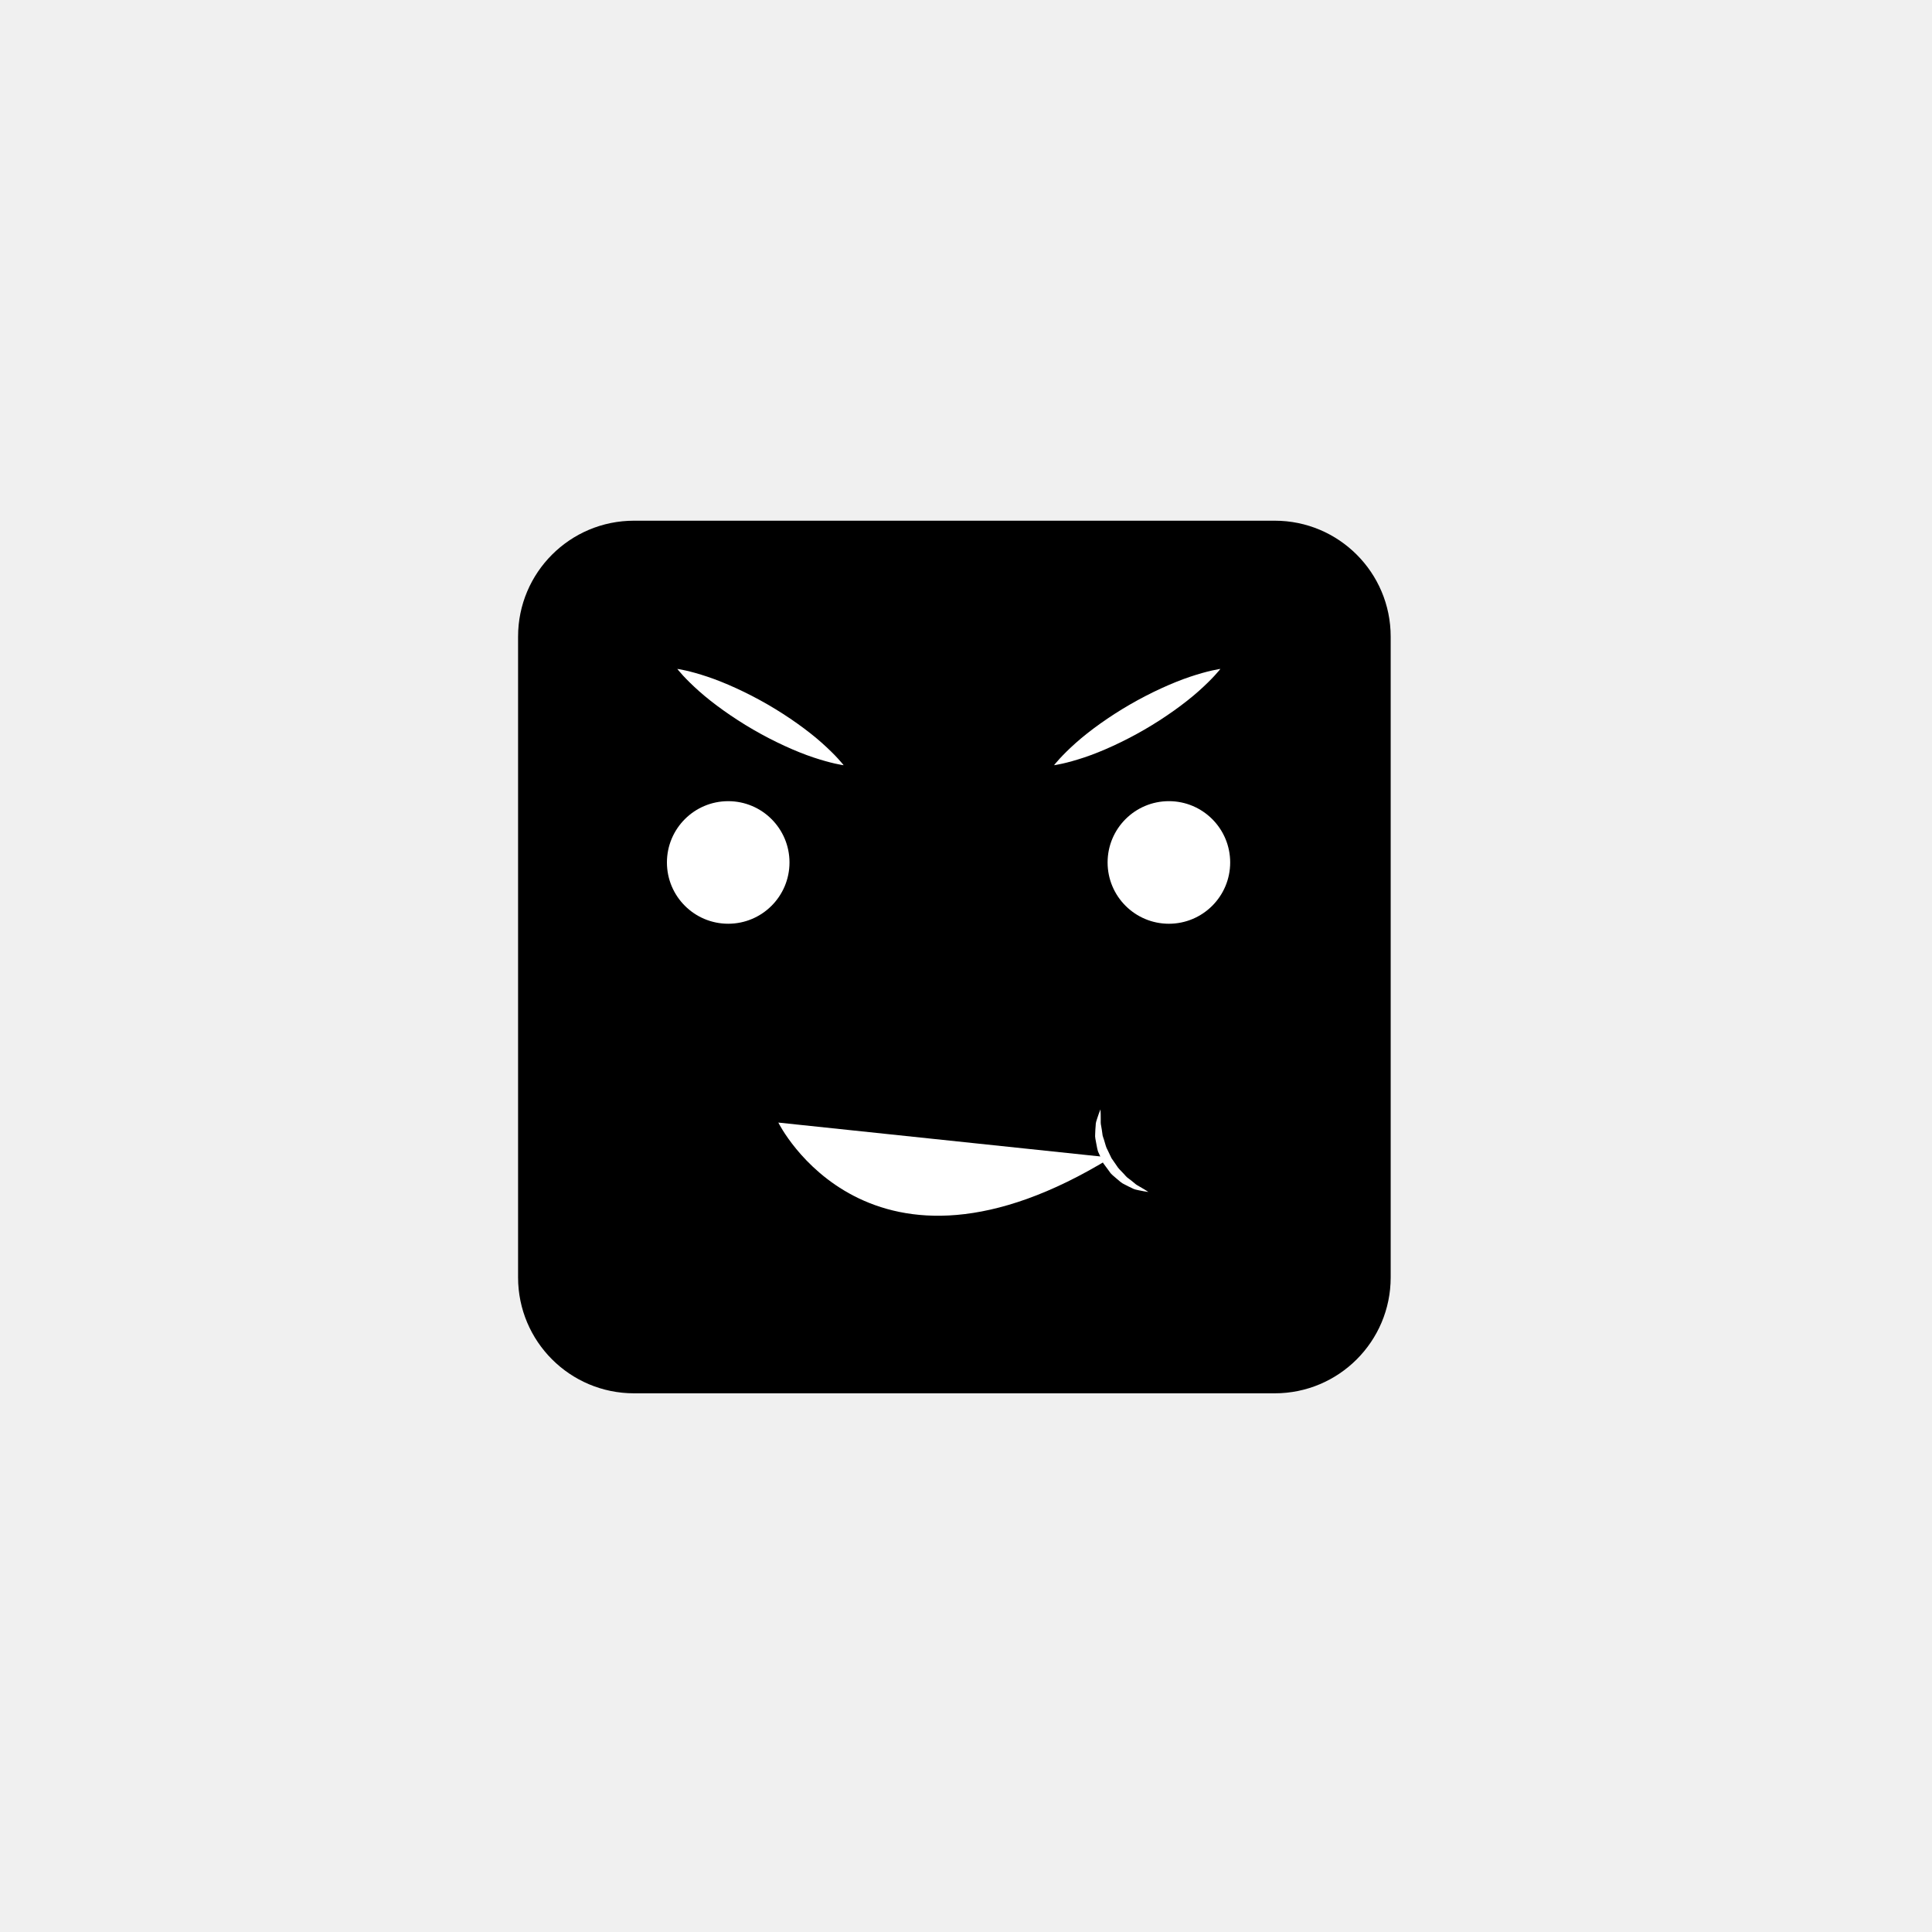
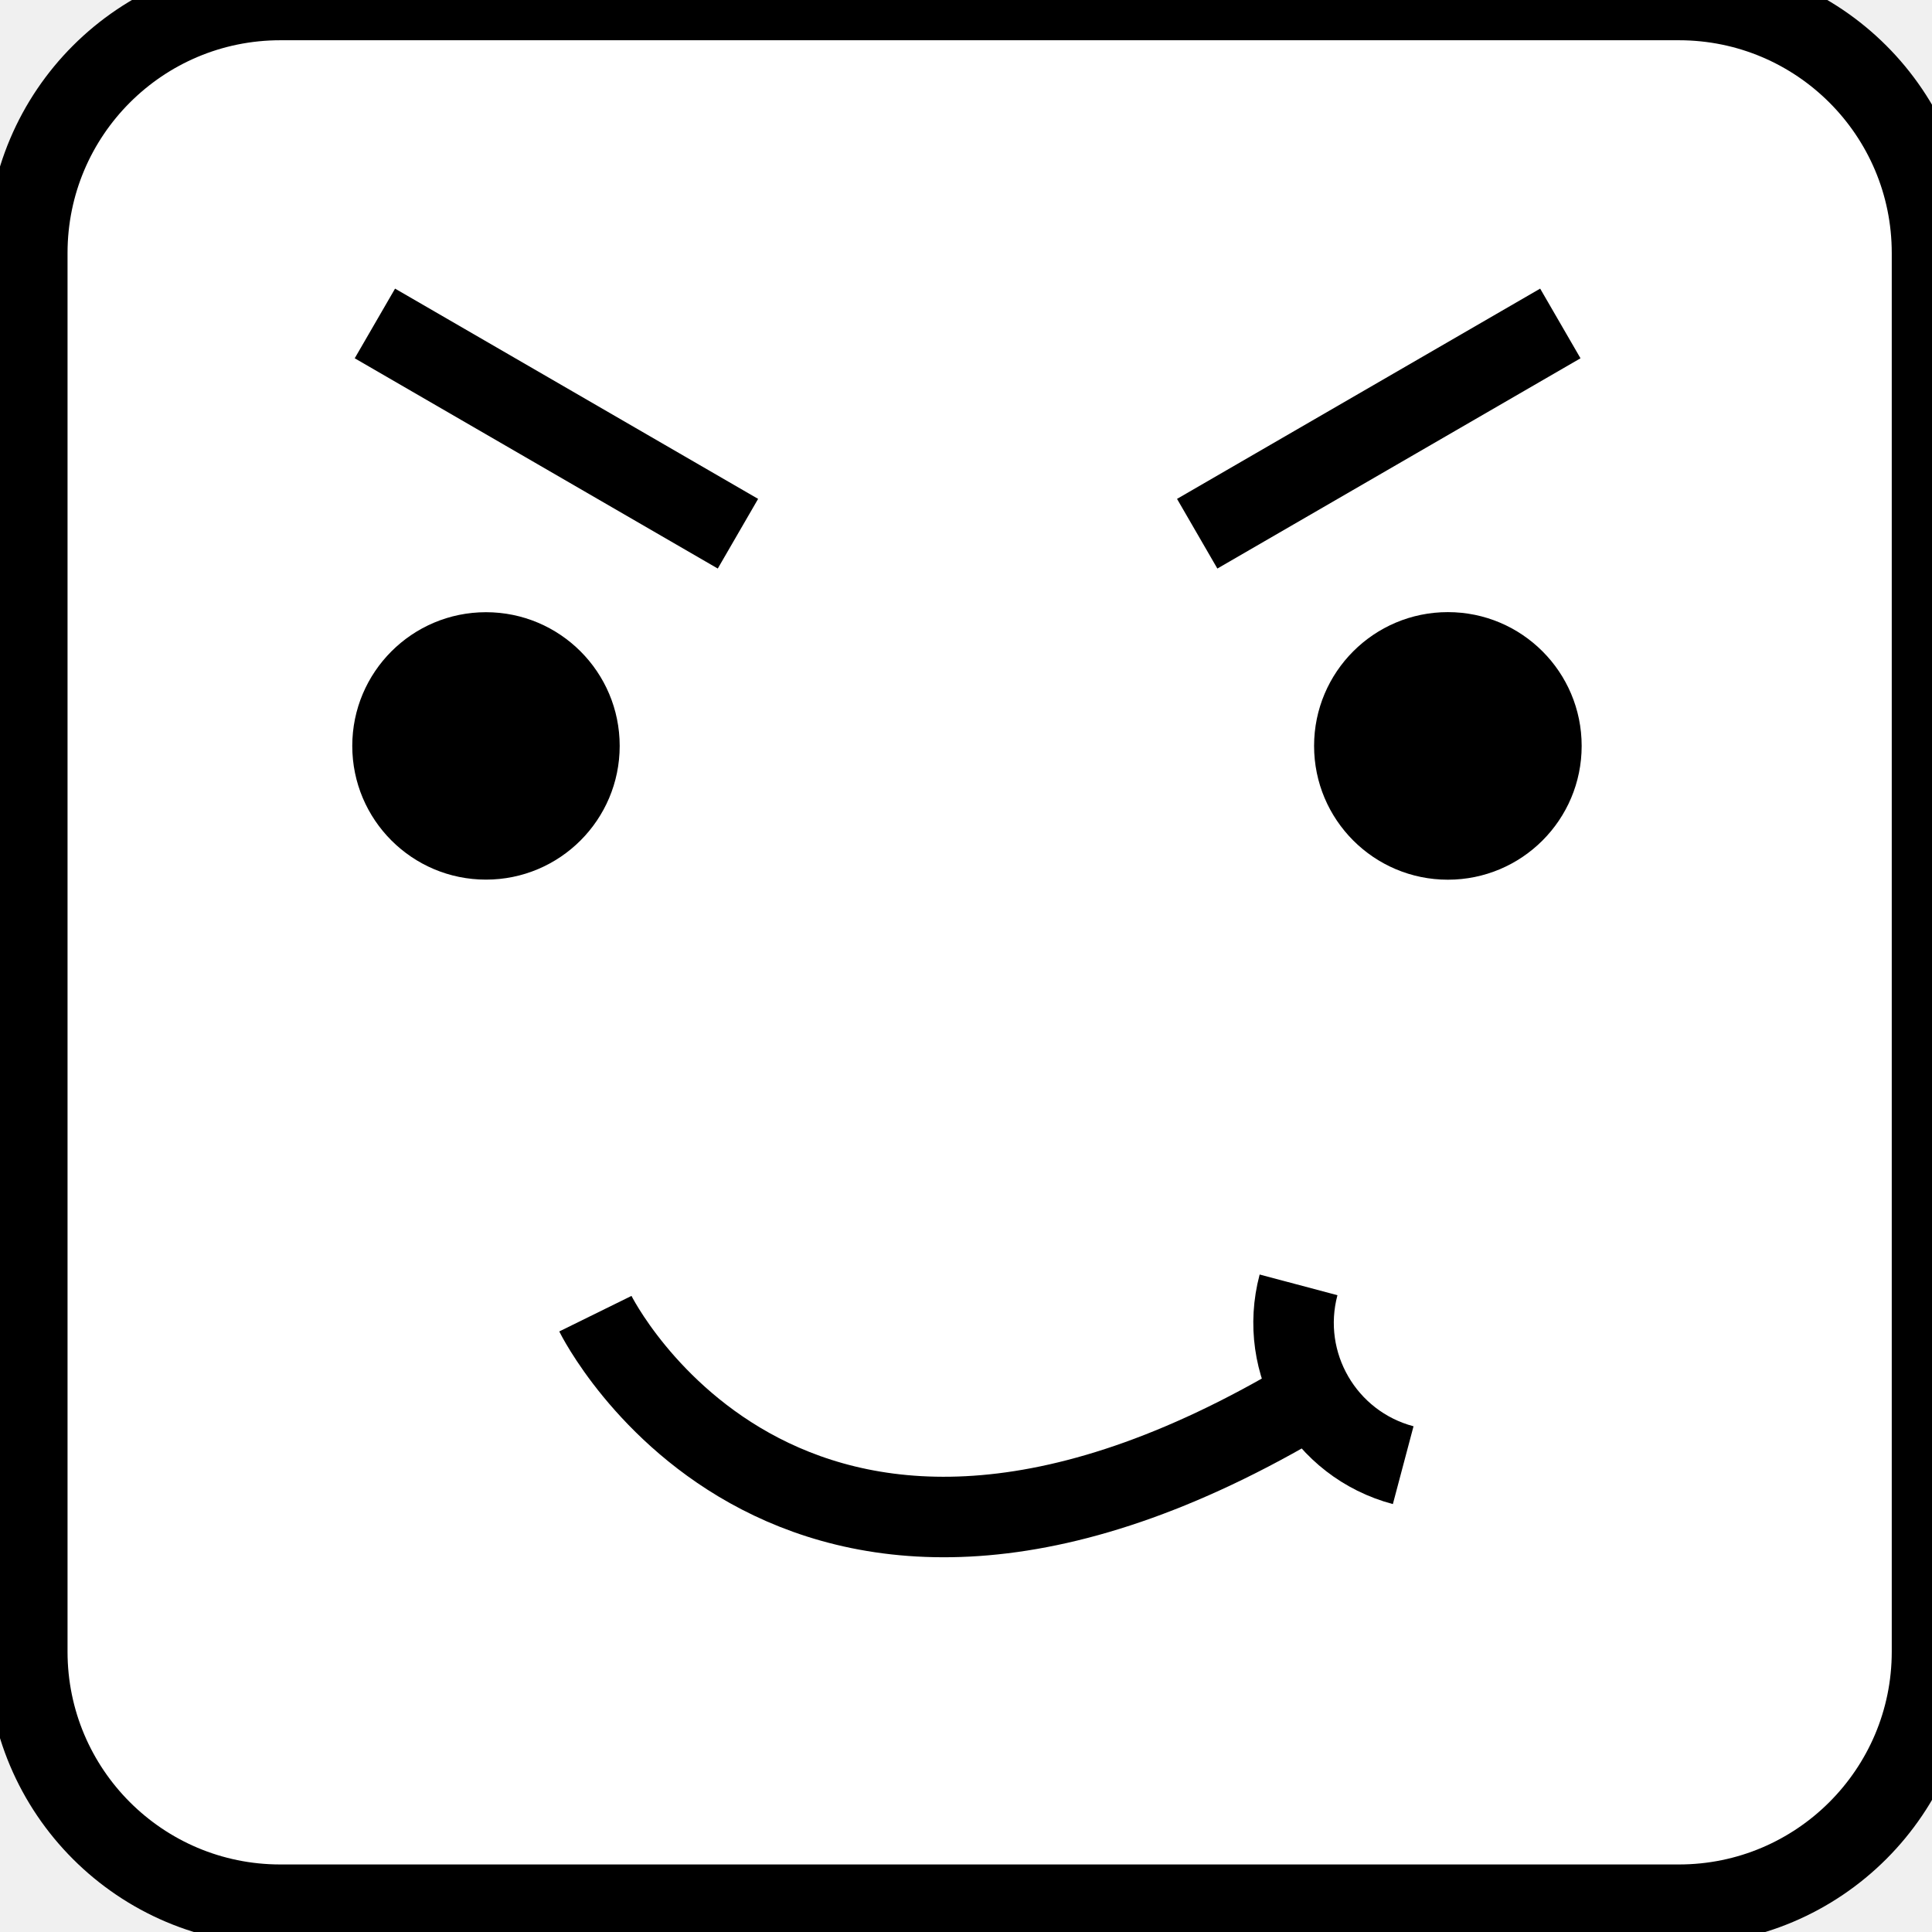
- <svg xmlns="http://www.w3.org/2000/svg" version="1.1" id="Layer_1" x="0px" y="0px" width="200px" height="200px" viewBox="0 0 200 200" enable-background="new 0 0 200 200" xml:space="preserve">
-   <path d="M143.963,132.235c0,6.627-5.373,12-12,12H65.631c-6.627,0-12-5.373-12-12V65.903c0-6.627,5.373-12,12-12h66.332  c6.627,0,12,5.373,12,12V132.235z" />
-   <circle fill="#FFFFFF" cx="75.384" cy="89.281" r="6.344" />
-   <circle fill="#FFFFFF" cx="121.003" cy="89.281" r="6.345" />
-   <g>
-     <path fill="#FFFFFF" d="M70.114,69.245c0,0,0.334,0.043,0.889,0.171c0.556,0.125,1.332,0.336,2.235,0.638   c1.806,0.604,4.084,1.633,6.237,2.878c2.154,1.245,4.182,2.705,5.604,3.973c0.71,0.634,1.28,1.202,1.665,1.624   c0.387,0.417,0.59,0.687,0.59,0.687s-0.334-0.042-0.89-0.17c-0.557-0.125-1.333-0.335-2.237-0.635   c-1.807-0.602-4.083-1.634-6.235-2.882c-2.152-1.248-4.179-2.71-5.602-3.976c-0.711-0.634-1.281-1.201-1.666-1.622   C70.318,69.513,70.114,69.245,70.114,69.245z" />
-   </g>
-   <g>
-     <path fill="#FFFFFF" d="M126.335,69.245c0,0-0.204,0.268-0.591,0.685c-0.386,0.42-0.955,0.988-1.666,1.622   c-1.423,1.266-3.45,2.729-5.602,3.976s-4.428,2.28-6.235,2.882c-0.903,0.3-1.68,0.511-2.236,0.635   c-0.555,0.127-0.89,0.17-0.89,0.17s0.203-0.269,0.591-0.687c0.385-0.421,0.953-0.99,1.664-1.624   c1.422-1.268,3.45-2.728,5.604-3.973s4.431-2.274,6.237-2.878c0.903-0.301,1.679-0.513,2.235-0.638   C126.001,69.289,126.335,69.245,126.335,69.245z" />
-   </g>
-   <path fill="#FFFFFF" d="M80.573,116.209c0,0,9.366,19.033,34.441,3.625" />
-   <g>
-     <path fill="#FFFFFF" d="M113.921,114.841c0,0,0.014,0.176,0.022,0.481c0.002,0.151,0.003,0.336,0.005,0.548   c-0.004,0.211-0.015,0.454,0.045,0.693c0.043,0.244,0.088,0.502,0.12,0.771c0.005,0.269,0.158,0.546,0.226,0.836   c0.094,0.286,0.15,0.593,0.312,0.867c0.135,0.283,0.272,0.57,0.41,0.858c0.182,0.262,0.363,0.523,0.541,0.781   c0.16,0.275,0.396,0.479,0.6,0.701c0.22,0.203,0.379,0.47,0.619,0.614c0.224,0.165,0.431,0.334,0.623,0.493   c0.187,0.173,0.389,0.276,0.567,0.376c0.179,0.104,0.335,0.196,0.463,0.272c0.261,0.165,0.409,0.26,0.409,0.26   s-0.17-0.02-0.473-0.072c-0.152-0.029-0.338-0.066-0.55-0.108c-0.215-0.044-0.462-0.09-0.693-0.225   c-0.243-0.114-0.508-0.241-0.783-0.39c-0.295-0.122-0.521-0.367-0.788-0.58c-0.249-0.232-0.561-0.429-0.749-0.74   c-0.215-0.291-0.433-0.586-0.65-0.882c-0.148-0.336-0.296-0.671-0.442-1.002c-0.175-0.319-0.192-0.687-0.27-1.018   c-0.054-0.34-0.151-0.65-0.113-0.979c0.007-0.32,0.029-0.619,0.052-0.889c0-0.277,0.082-0.499,0.148-0.699   c0.068-0.201,0.127-0.376,0.176-0.521C113.853,115.004,113.921,114.841,113.921,114.841z" />
-   </g>
+ <svg xmlns="http://www.w3.org/2000/svg" version="1.1" id="Layer_1" x="0px" y="0px" width="24px" height="24px" viewBox="0 0 24 24" enable-background="new 0 0 24 24" xml:space="preserve">
+   <path fill="#FFFFFF" stroke="#000000" stroke-miterlimit="10" d="M24,20.518c0,1.734-1.408,3.143-3.144,3.143H3.482  c-1.736,0-3.143-1.408-3.143-3.143V3.143C0.339,1.407,1.747,0,3.482,0h17.374C22.592,0,24,1.407,24,3.143V20.518z" />
+   <circle cx="6.037" cy="9.266" r="1.661" />
+   <circle cx="17.986" cy="9.266" r="1.662" />
+   <line fill="#FFFFFF" stroke="#000000" stroke-miterlimit="10" x1="4.657" y1="4.018" x2="9.167" y2="6.63" />
+   <line fill="#FFFFFF" stroke="#000000" stroke-miterlimit="10" x1="19.383" y1="4.018" x2="14.872" y2="6.63" />
+   <path fill="#FFFFFF" stroke="#000000" stroke-miterlimit="10" d="M7.396,16.319c0,0,2.453,4.985,9.021,0.949" />
+   <path fill="#FFFFFF" stroke="#000000" stroke-miterlimit="10" d="M16.131,15.961c-0.26,0.978,0.321,1.98,1.3,2.24" />
</svg>
